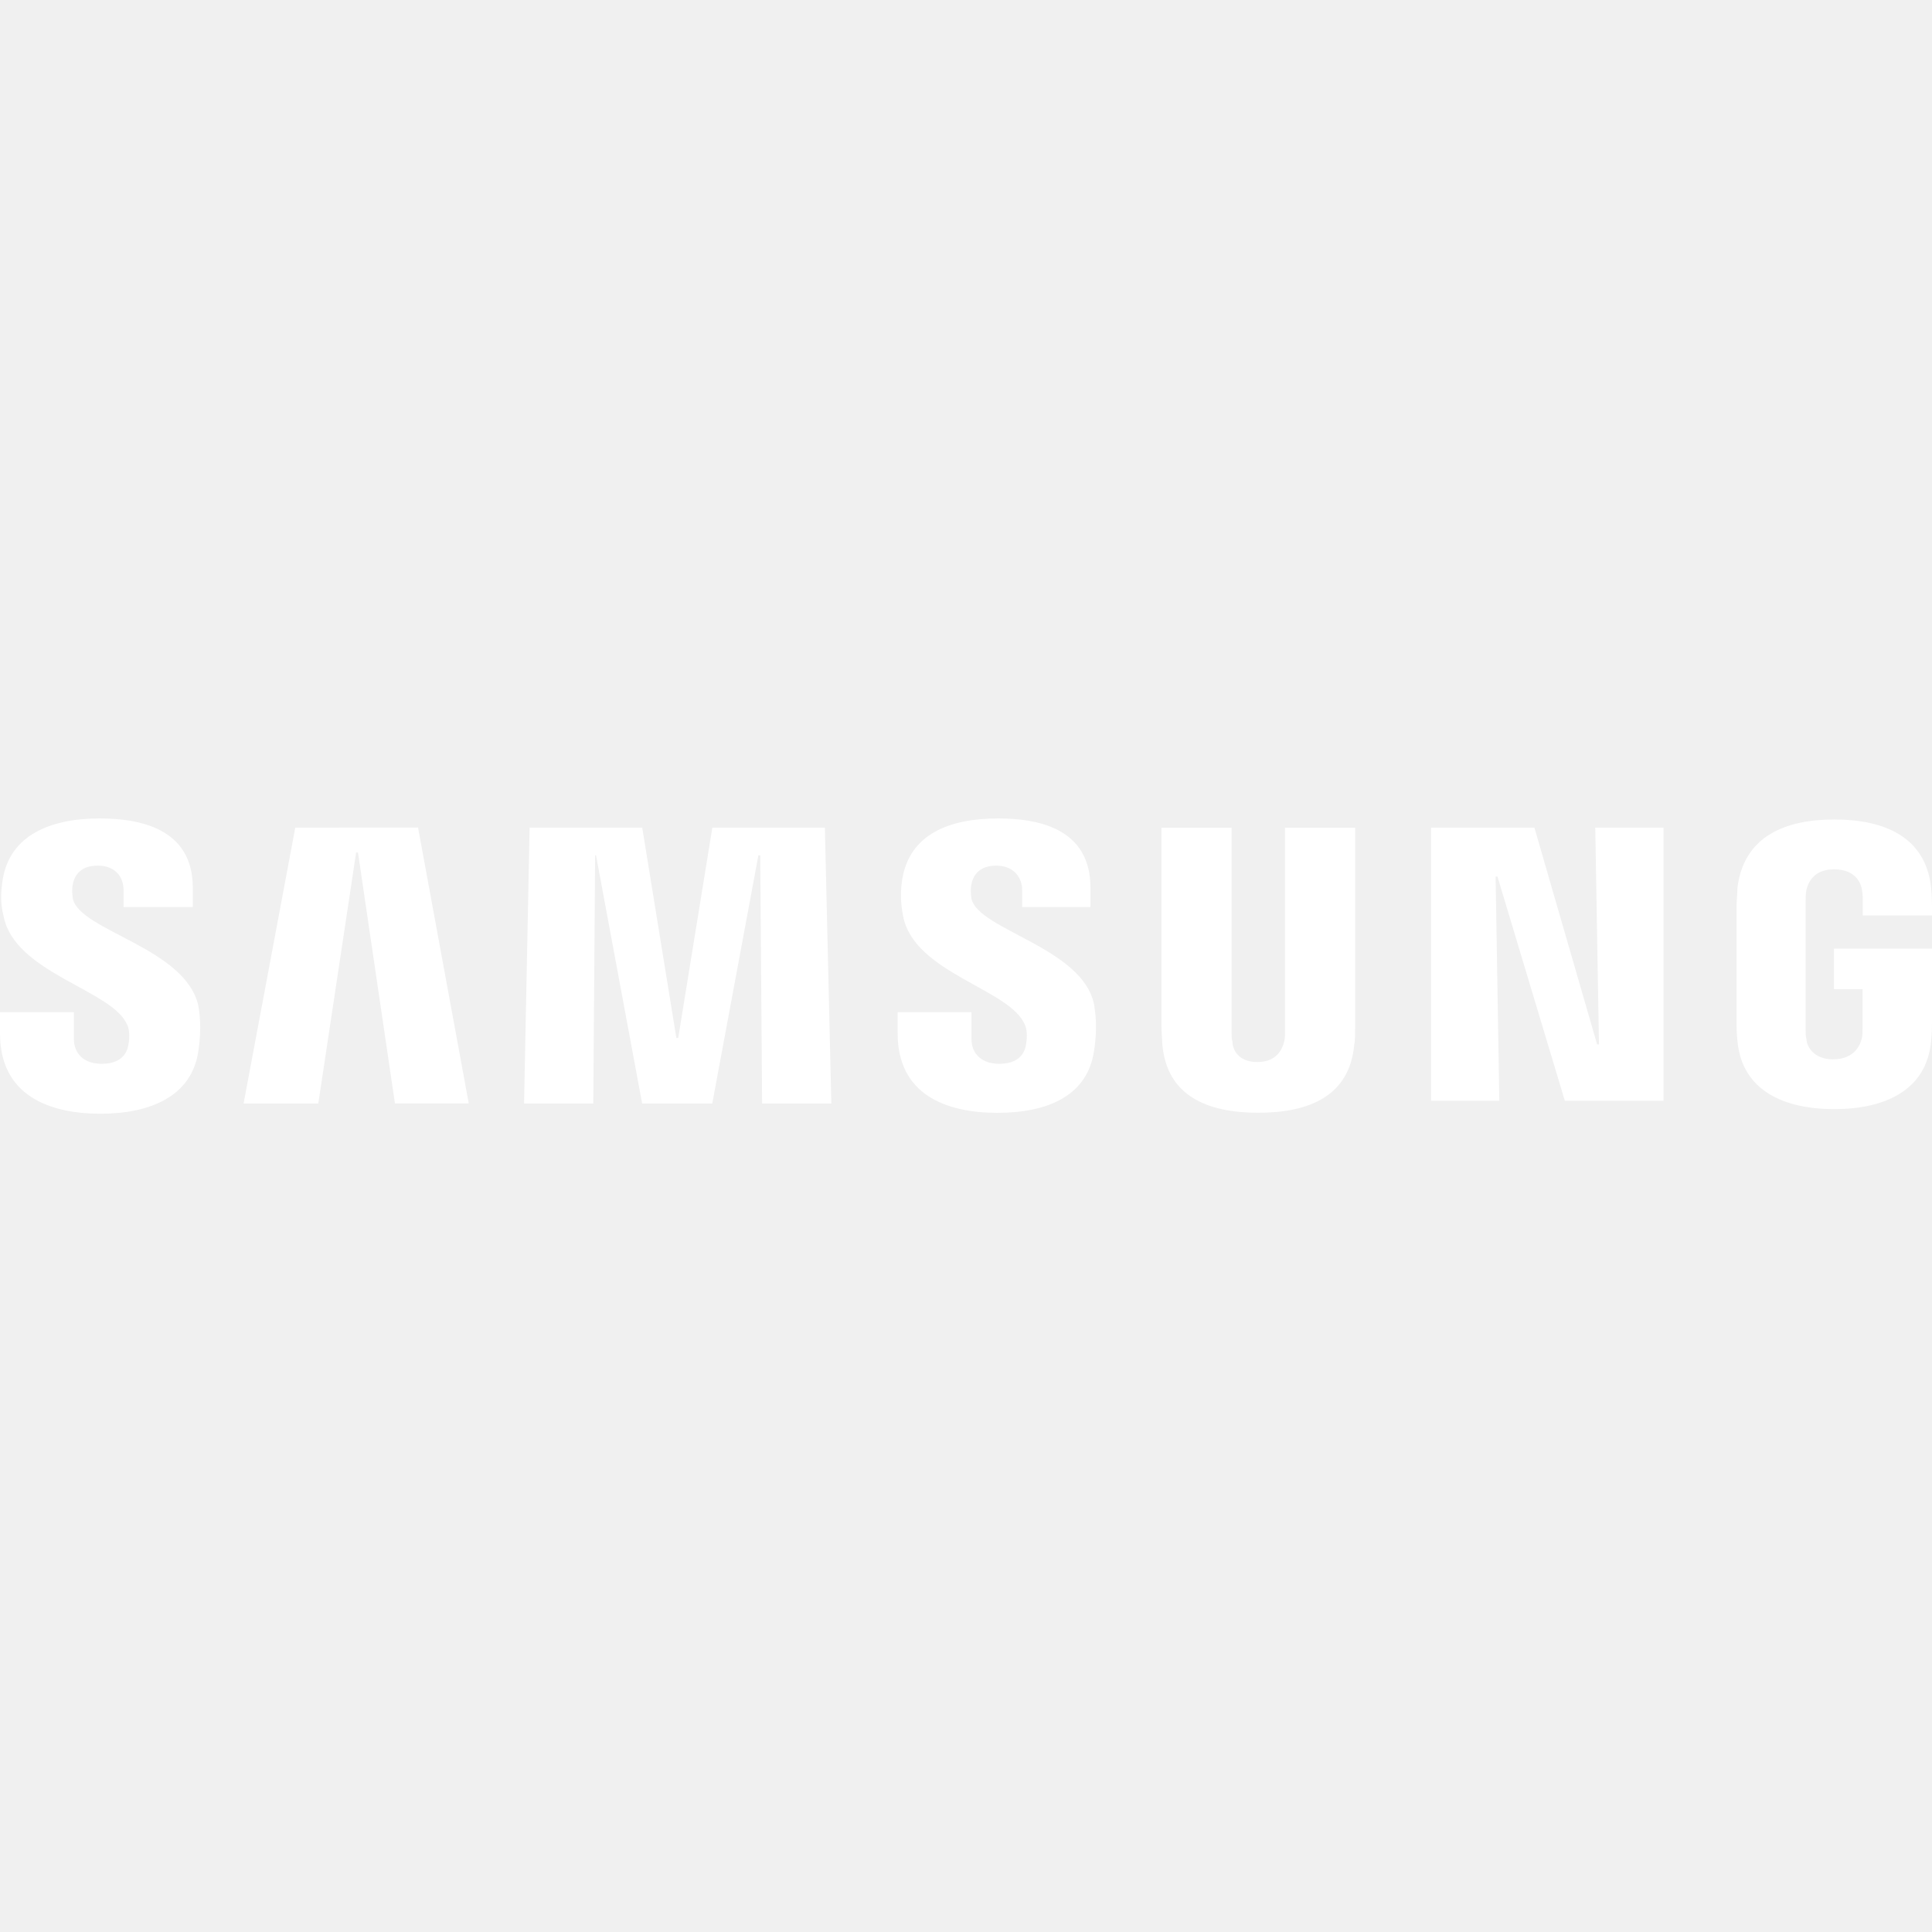
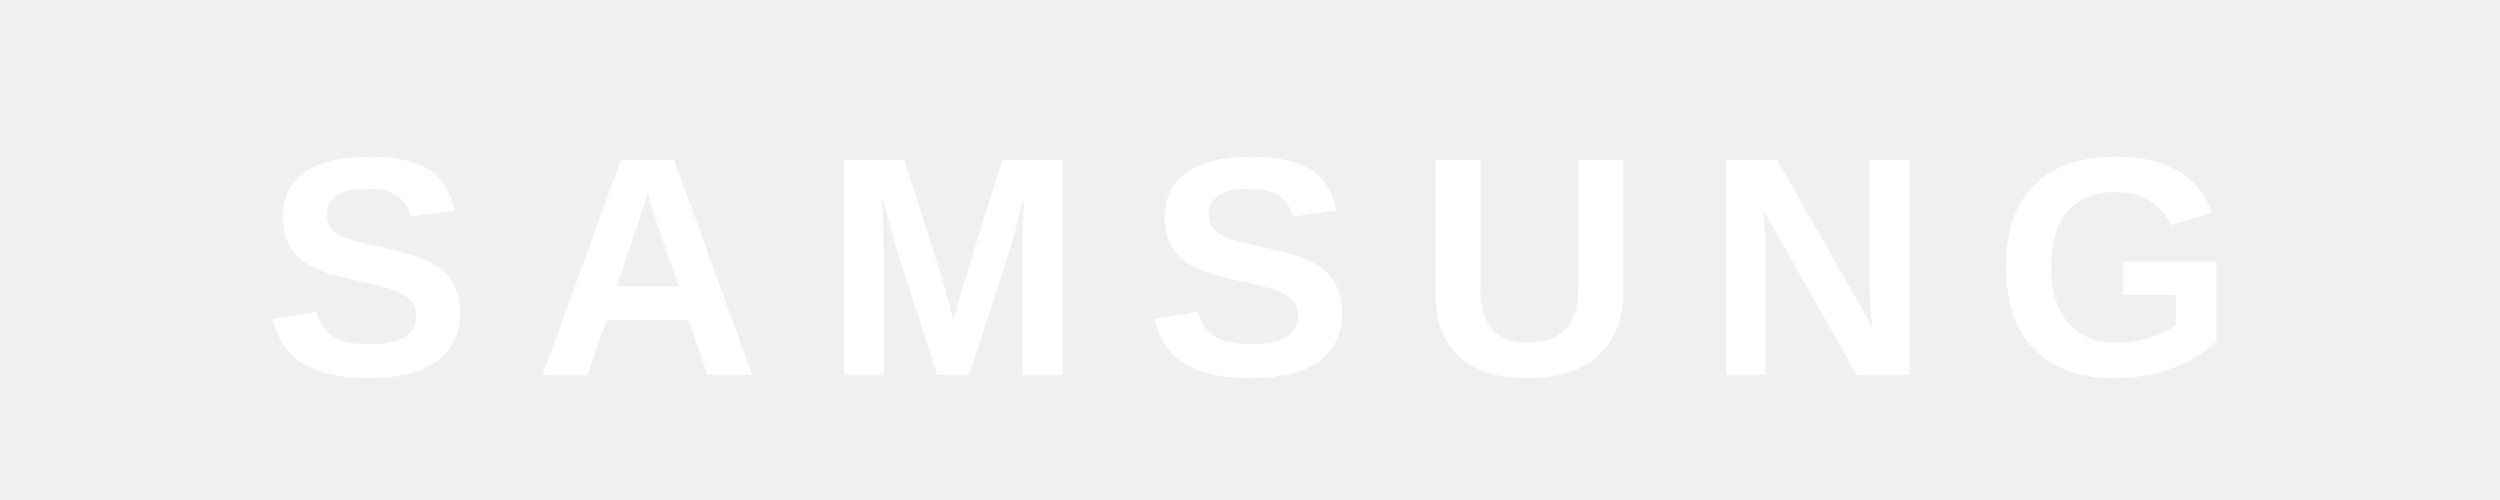
- <svg xmlns="http://www.w3.org/2000/svg" fill="#ffffff" role="img" viewBox="0 0 24 24">
-   <path d="M19.817 10.281l.046 2.693h-.023l-.779-2.693h-1.284v3.393h.848l-.046-2.785h.023l.837 2.785h1.226v-3.393zm-16.149 0l-.642 3.427h.928l.47-3.118h.023l.459 3.117h.917l-.63-3.427zm5.181 0l-.424 2.613h-.023l-.424-2.613H6.579l-.069 3.427h.86l.023-3.083h.011l.573 3.083h.871l.573-3.083h.023l.023 3.083h.86l-.08-3.427zm-7.266 2.453c.034.08.023.195.011.252-.023.115-.103.229-.332.229-.218 0-.344-.126-.344-.309v-.332H0v.264c0 .768.607.997 1.249.997.619 0 1.135-.218 1.215-.779.046-.298.011-.493 0-.562-.161-.722-1.467-.928-1.559-1.329-.011-.069-.011-.138 0-.183.023-.115.103-.229.309-.229.206 0 .321.126.321.309v.206h.86v-.241c0-.745-.676-.86-1.158-.86-.607 0-1.112.206-1.203.756-.023.149-.034.287.011.459.138.711 1.364.917 1.536 1.352m11.152 0c.034.08.023.183.011.252-.023.115-.103.229-.332.229-.218 0-.344-.126-.344-.309v-.332h-.917v.264c0 .756.596.986 1.238.986.619 0 1.123-.206 1.203-.779.046-.298.011-.481 0-.562-.138-.711-1.433-.928-1.524-1.318-.011-.069-.011-.138 0-.183.023-.115.103-.229.309-.229.195 0 .321.126.321.309v.206h.848v-.241c0-.745-.665-.86-1.146-.86-.608 0-1.1.195-1.192.756-.023.149-.023.287.011.459.138.711 1.341.905 1.513 1.352m2.888.459c.241 0 .309-.161.332-.252.011-.034.011-.092.011-.126v-2.533h.871v2.464c0 .069 0 .195-.011.229-.057.642-.562.848-1.192.848-.63 0-1.135-.206-1.192-.848 0-.034-.011-.16-.011-.229v-2.464h.871v2.533c0 .046 0 .092.011.126 0 .092.069.252.309.252m7.152-.034c.252 0 .332-.161.355-.252.011-.034.011-.092.011-.126v-.493h-.355v-.504H24v.917c0 .069 0 .115-.011.229-.057.63-.596.848-1.203.848-.608 0-1.146-.218-1.203-.848-.011-.115-.011-.161-.011-.229v-1.444c0-.057.011-.172.011-.229.08-.642.596-.848 1.203-.848s1.135.206 1.203.848c.011.103.011.229.011.229v.115h-.86v-.195s0-.08-.011-.126c-.011-.08-.08-.252-.344-.252-.252 0-.321.16-.344.252-.011.046-.011.103-.011.161v1.57c0 .046 0 .092.011.126 0 .092.092.252.332.252" />
+ <svg xmlns="http://www.w3.org/2000/svg" viewBox="0 0 160 32" fill="#ffffff">
+   <text x="80" y="24" text-anchor="middle" font-family="'Helvetica Neue',Arial,sans-serif" font-size="20" font-weight="700" letter-spacing="4">SAMSUNG</text>
</svg>
